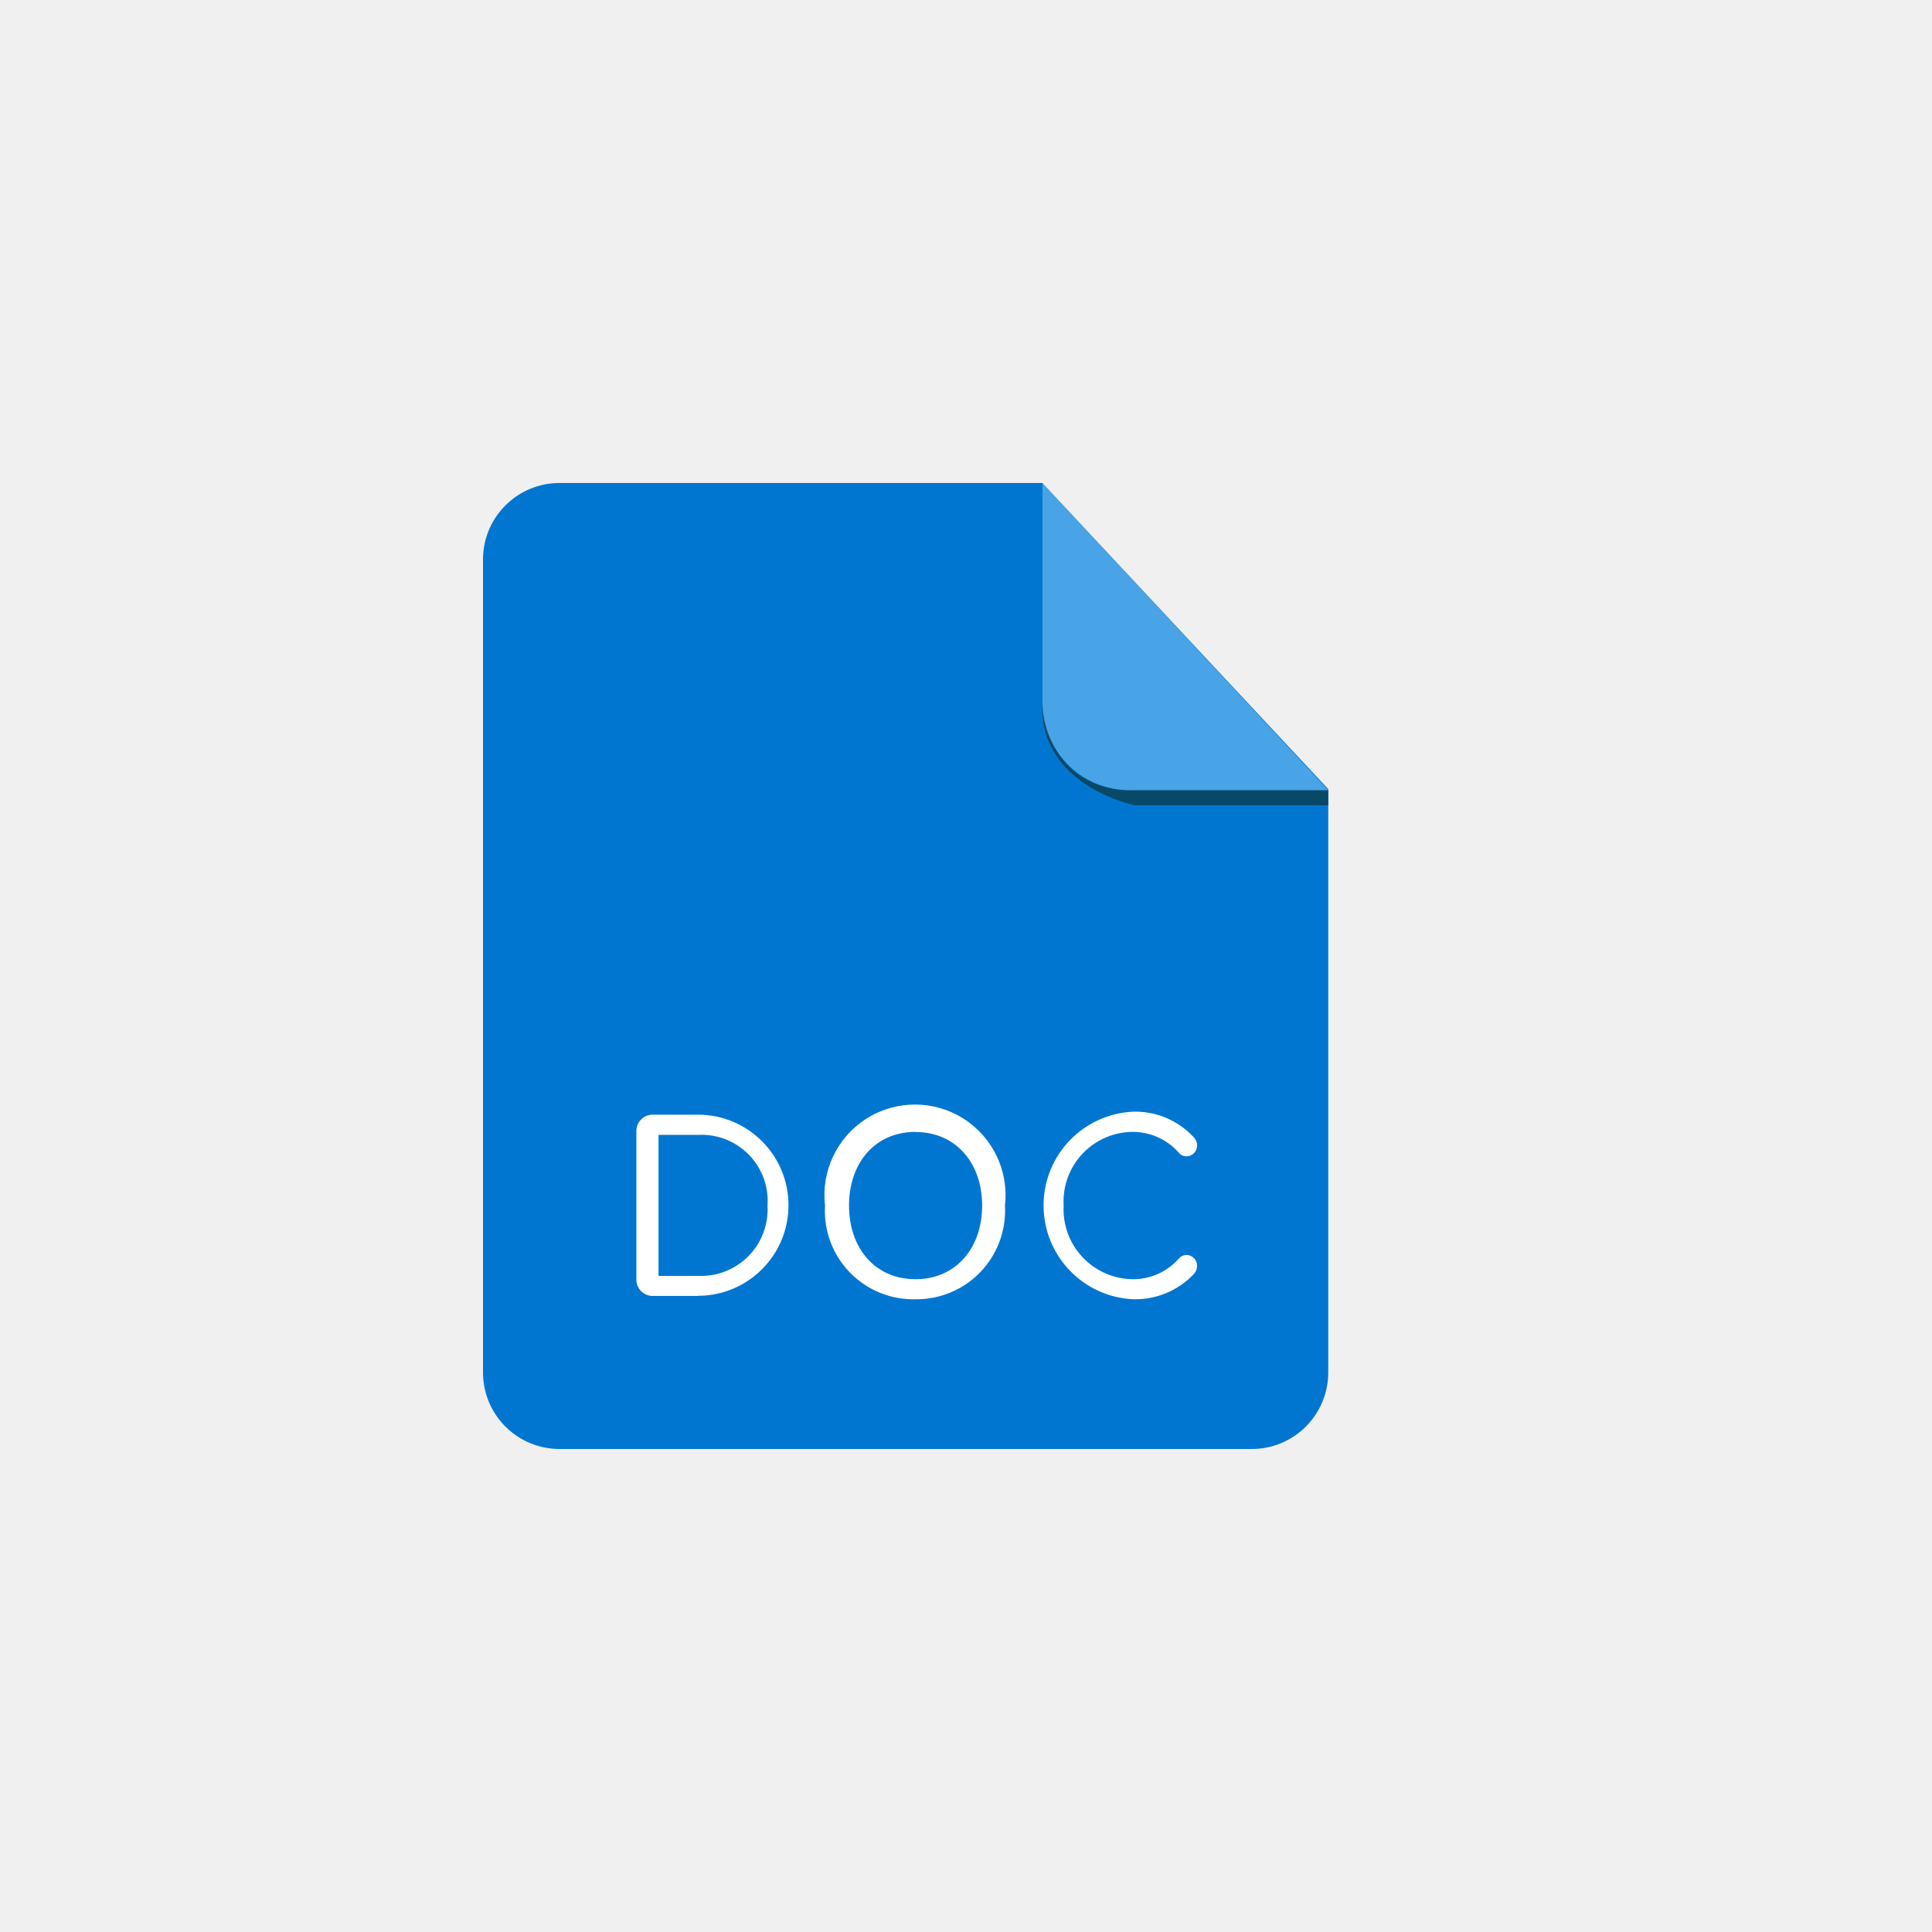
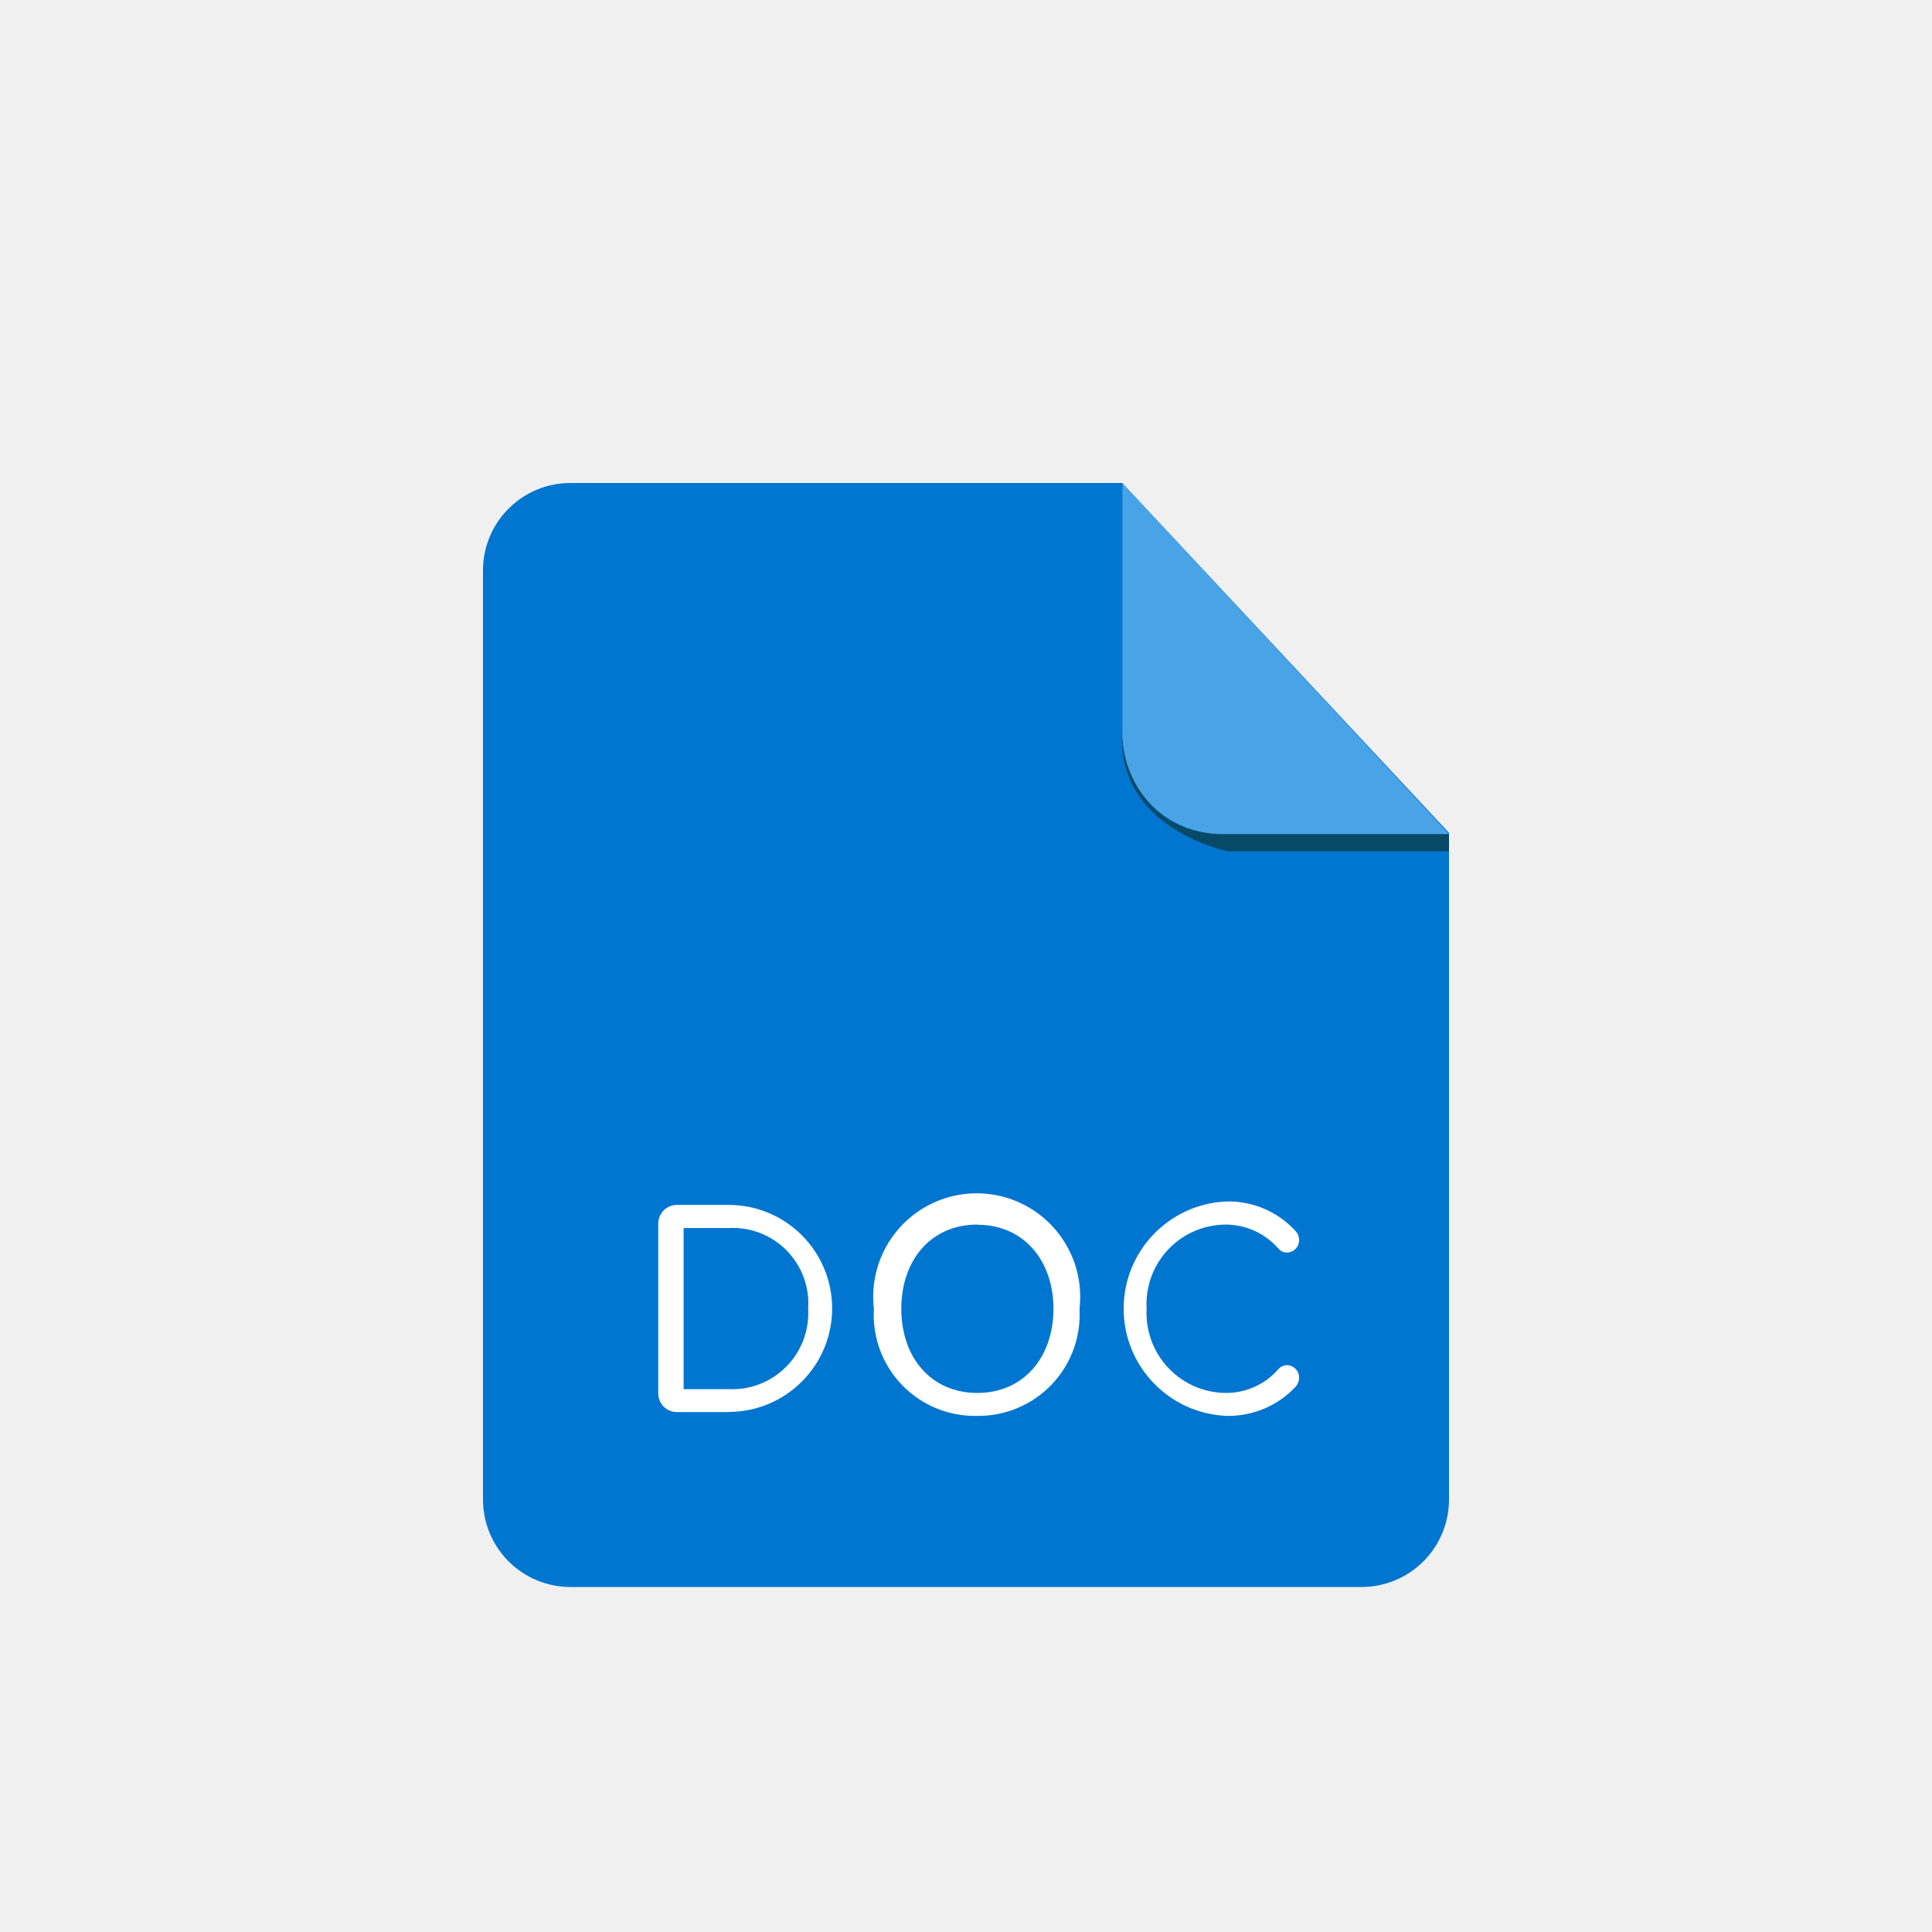
- <svg xmlns="http://www.w3.org/2000/svg" width="256px" height="256px" viewBox="-32 -32 128.00 128.00" fill="#000000">
+ <svg xmlns="http://www.w3.org/2000/svg" width="256px" height="256px" viewBox="-28 -28 112.00 112.00" enable-background="new 0 0 56 64" xml:space="preserve" fill="#000000">
  <g id="SVGRepo_bgCarrier" stroke-width="0" />
  <g id="SVGRepo_tracerCarrier" stroke-linecap="round" stroke-linejoin="round" />
  <g id="SVGRepo_iconCarrier">
    <g fill-rule="evenodd">
      <path d="m5.11 0a5.07 5.07 0 0 0 -5.11 5v53.88a5.07 5.07 0 0 0 5.11 5.12h45.78a5.07 5.07 0 0 0 5.11-5.12v-38.6l-18.94-20.28z" fill="#0076d1" />
      <path d="m56 20.35v1h-12.82s-6.31-1.26-6.13-6.71c0 0 .21 5.71 6 5.71z" fill="#084968" />
      <path d="m37.07 0v14.56a5.78 5.78 0 0 0 6.11 5.79h12.82z" fill="#90d0fe" opacity=".5" />
    </g>
    <path d="m14.24 53.86h-3a1.08 1.08 0 0 1 -1.08-1.08v-9.85a1.08 1.08 0 0 1 1.08-1.08h3a6 6 0 1 1 0 12zm0-10.67h-2.61v9.34h2.61a4.41 4.41 0 0 0 4.61-4.66 4.38 4.38 0 0 0 -4.61-4.68zm14.42 10.89a5.86 5.86 0 0 1 -6-6.21 6 6 0 1 1 11.92 0 5.87 5.87 0 0 1 -5.92 6.21zm0-11.09c-2.7 0-4.41 2.07-4.41 4.88s1.71 4.88 4.41 4.88 4.41-2.09 4.41-4.88-1.72-4.87-4.41-4.87zm18.45.38a.75.75 0 0 1 .2.52.71.71 0 0 1 -.7.72.64.64 0 0 1 -.51-.24 4.06 4.06 0 0 0 -3-1.38 4.61 4.61 0 0 0 -4.63 4.88 4.63 4.63 0 0 0 4.63 4.88 4 4 0 0 0 3-1.37.7.7 0 0 1 .51-.24.72.72 0 0 1 .7.74.78.78 0 0 1 -.2.51 5.33 5.33 0 0 1 -4 1.69 6.22 6.22 0 0 1 0-12.43 5.26 5.26 0 0 1 4 1.72z" fill="#ffffff" />
  </g>
</svg>
